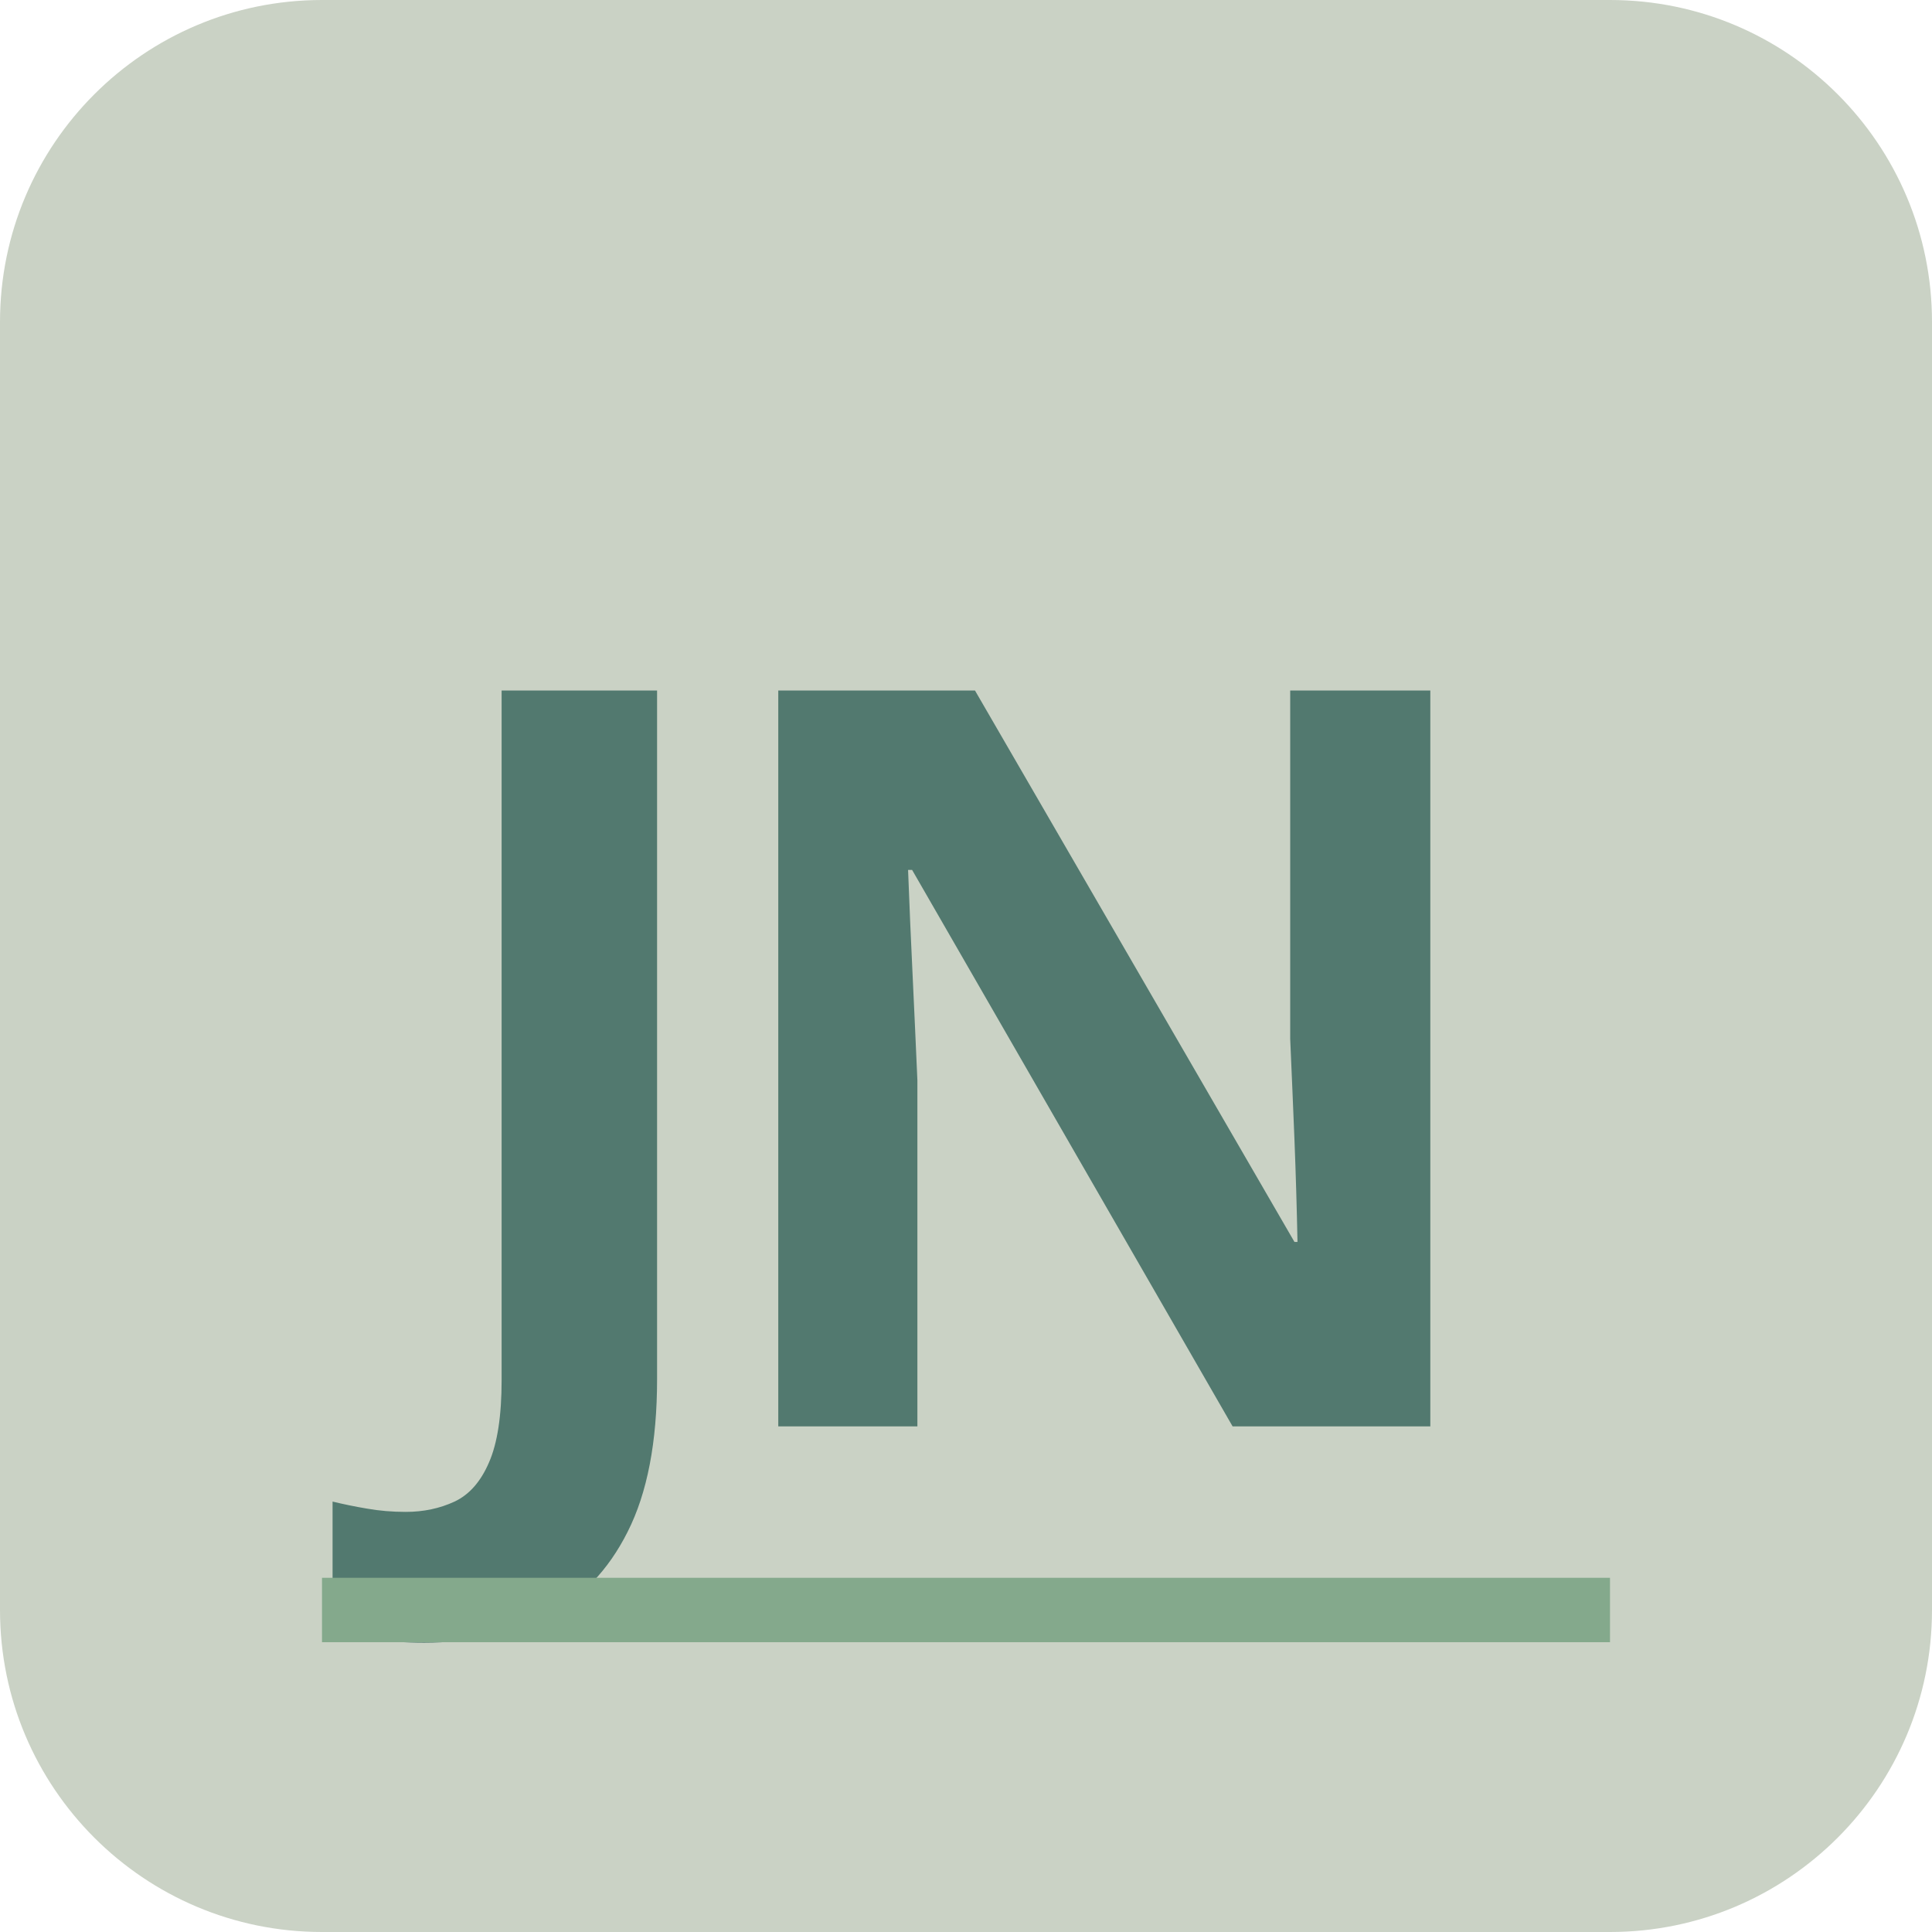
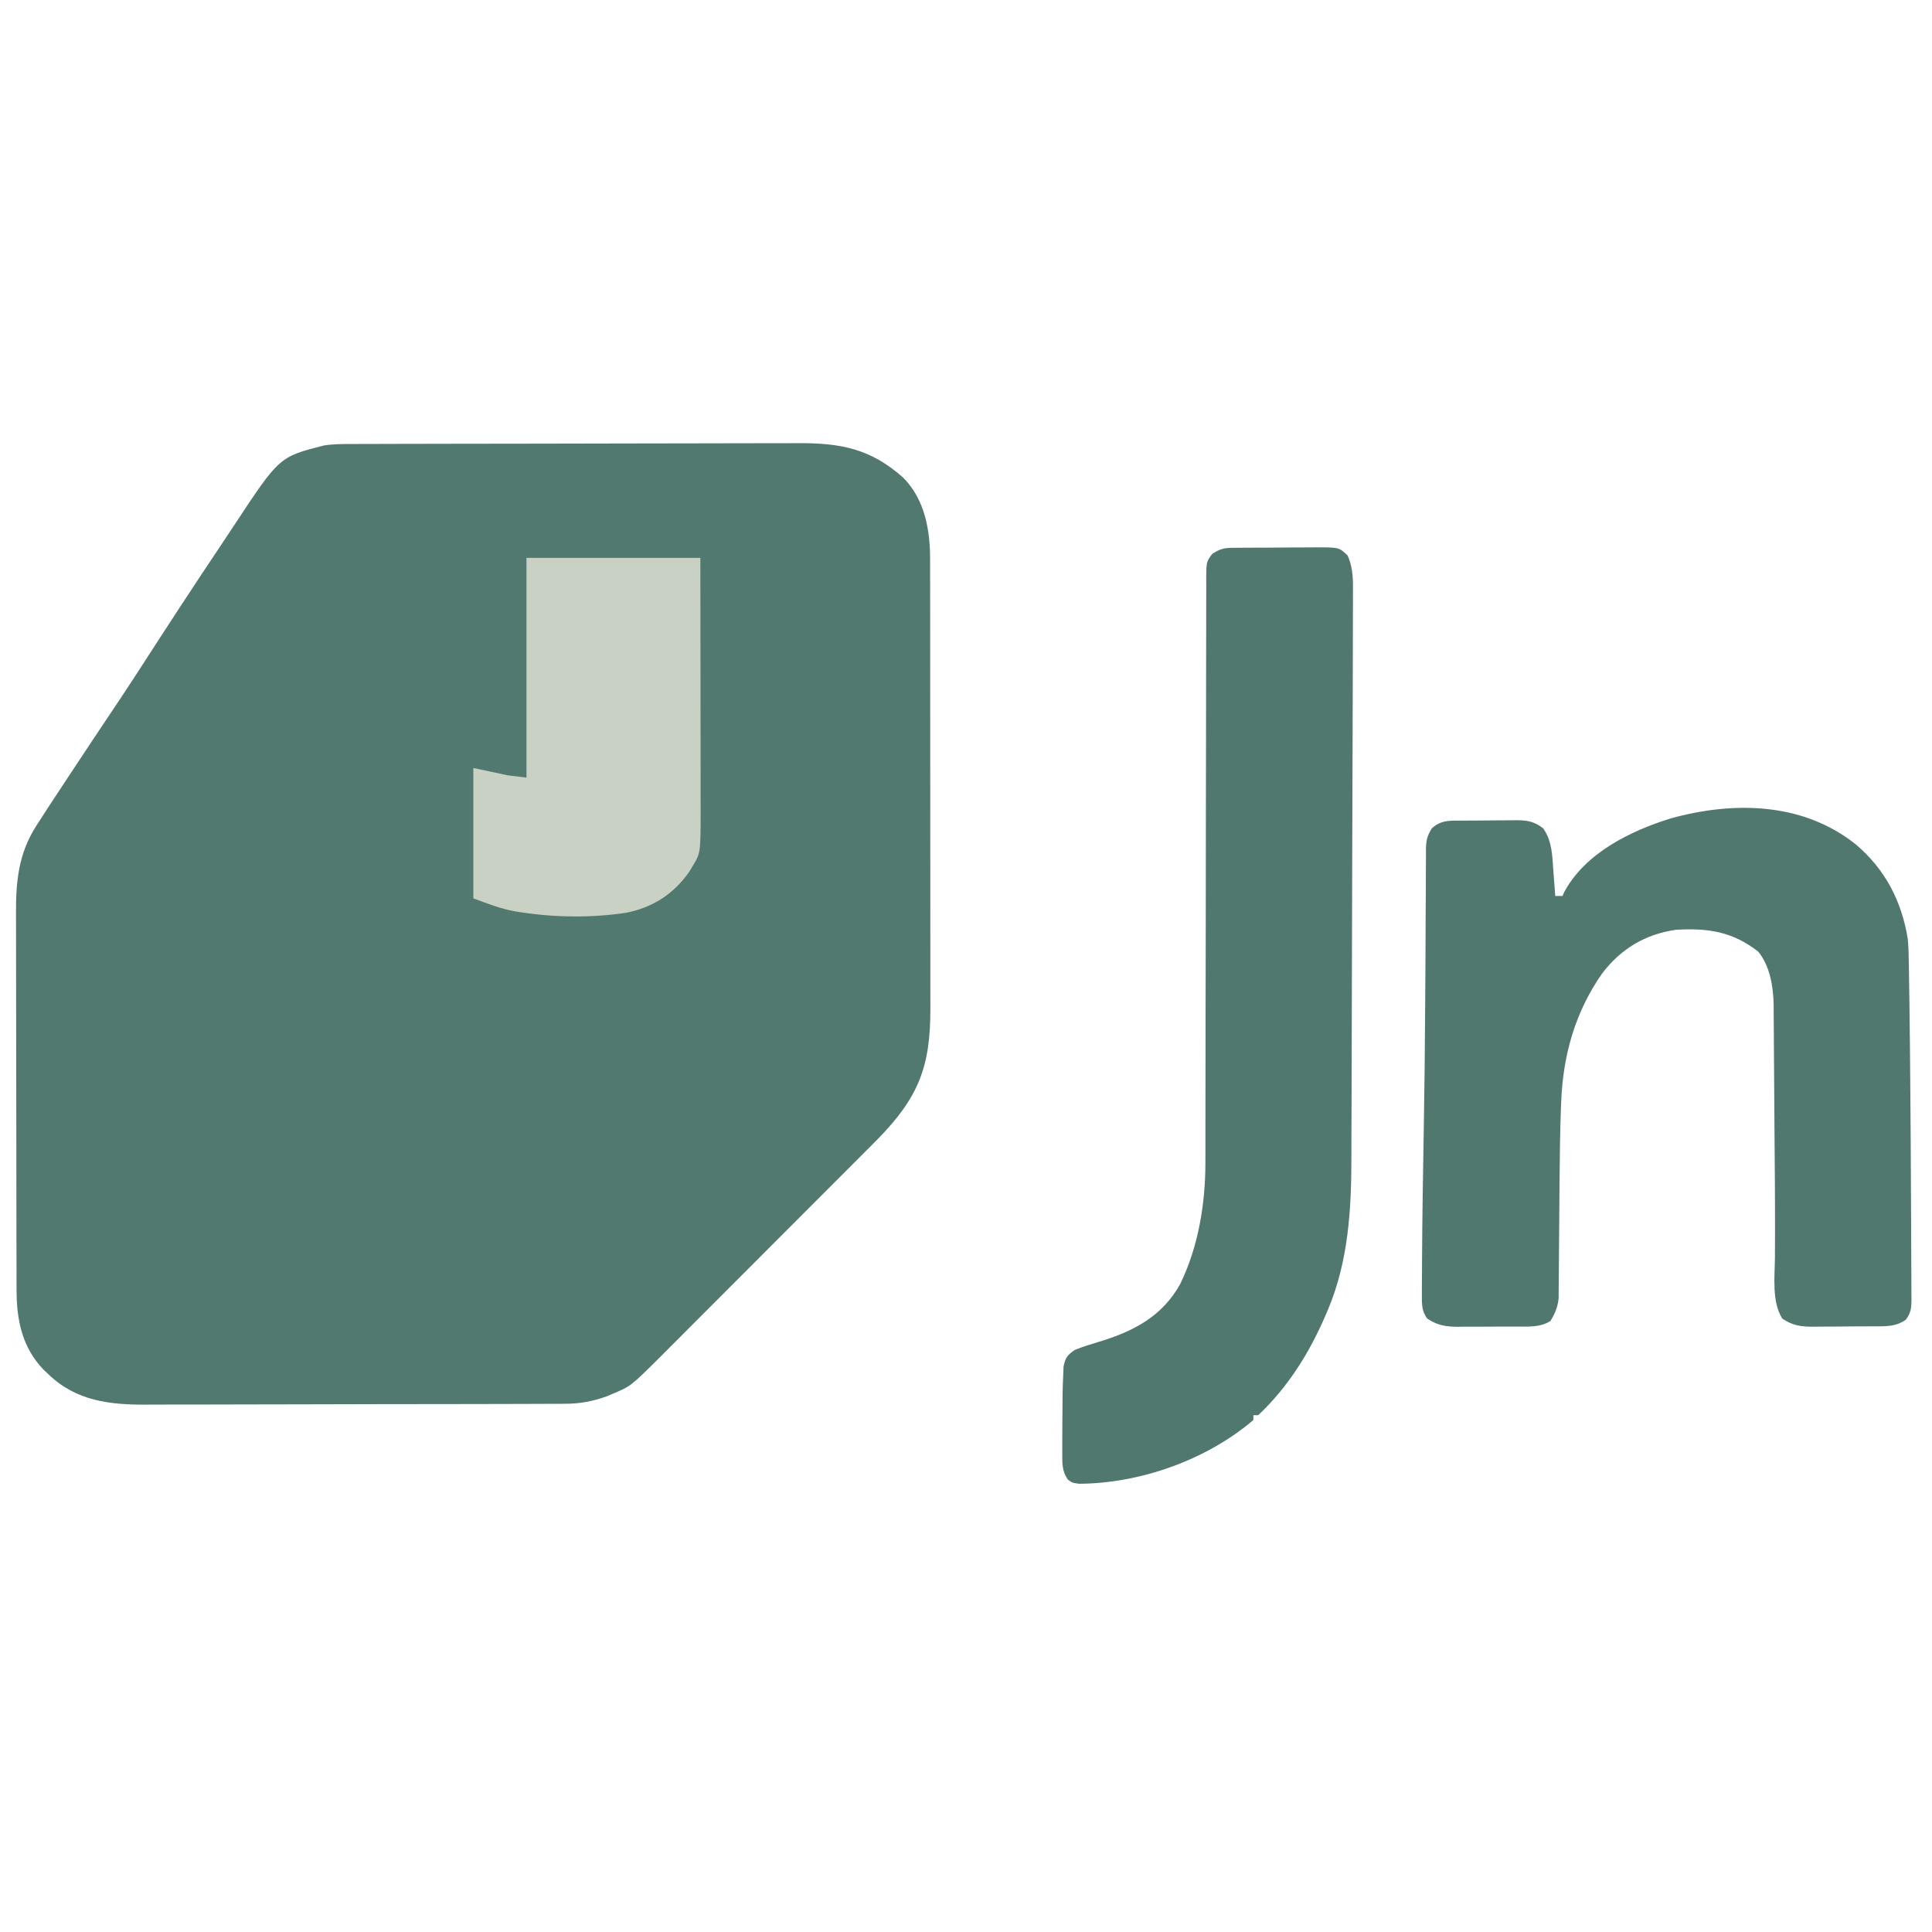
- <svg xmlns="http://www.w3.org/2000/svg" width="120" height="120" viewBox="0 0 120 120">
-   <rect x="0" y="0" width="120" height="120" rx="20" fill="#cad2c5" />
-   <text x="50%" y="55%" text-anchor="middle" dominant-baseline="middle" fill="#52796f" font-family="Montserrat, sans-serif" font-size="64" font-weight="900" letter-spacing="-4">
-     JN
-   </text>
-   <line x1="20" y1="100" x2="100" y2="100" stroke="#84a98c" stroke-width="4" />
+ <svg xmlns="http://www.w3.org/2000/svg" version="1.1" width="800" height="800">
+   <path d="M0 0 C1.285 -0.006 1.285 -0.006 2.596 -0.011 C5.466 -0.022 8.336 -0.026 11.206 -0.03 C13.265 -0.036 15.323 -0.043 17.382 -0.05 C24.142 -0.071 30.903 -0.081 37.663 -0.091 C39.994 -0.095 42.324 -0.099 44.654 -0.103 C55.606 -0.123 66.558 -0.137 77.509 -0.145 C90.134 -0.155 102.76 -0.181 115.385 -0.222 C125.153 -0.252 134.922 -0.267 144.69 -0.27 C150.519 -0.272 156.349 -0.281 162.178 -0.306 C167.667 -0.33 173.157 -0.334 178.646 -0.324 C180.653 -0.323 182.66 -0.329 184.667 -0.343 C202.375 -0.458 214.88 1.804 228.538 13.987 C237.453 23.074 239.633 35.603 239.61 47.843 C239.612 48.706 239.614 49.569 239.616 50.458 C239.623 53.344 239.622 56.229 239.621 59.115 C239.624 61.186 239.627 63.258 239.631 65.33 C239.64 70.954 239.642 76.578 239.643 82.202 C239.644 85.718 239.646 89.235 239.649 92.751 C239.658 105.024 239.662 117.298 239.661 129.572 C239.661 141.001 239.671 152.429 239.687 163.858 C239.7 173.679 239.705 183.5 239.705 193.321 C239.704 199.183 239.707 205.044 239.718 210.906 C239.728 216.423 239.728 221.939 239.72 227.456 C239.719 229.475 239.722 231.494 239.728 233.513 C239.796 257.895 234.898 270.554 217.575 288.182 C215.792 289.974 214.006 291.763 212.218 293.55 C211.224 294.547 210.231 295.544 209.238 296.54 C206.571 299.216 203.901 301.889 201.23 304.56 C199.556 306.235 197.884 307.91 196.211 309.585 C190.362 315.443 184.511 321.298 178.657 327.151 C173.22 332.587 167.789 338.029 162.361 343.473 C157.679 348.168 152.993 352.86 148.304 357.548 C145.512 360.339 142.723 363.132 139.937 365.928 C137.318 368.556 134.696 371.179 132.069 373.799 C130.657 375.209 129.251 376.624 127.844 378.039 C115.66 390.163 115.66 390.163 107.913 393.397 C107.231 393.691 106.55 393.985 105.847 394.288 C99.901 396.443 94.531 397.442 88.218 397.421 C87.414 397.427 86.61 397.432 85.782 397.437 C83.102 397.452 80.423 397.453 77.743 397.454 C75.816 397.461 73.889 397.47 71.961 397.479 C66.733 397.501 61.506 397.51 56.278 397.515 C53.007 397.518 49.735 397.525 46.464 397.532 C35.035 397.556 23.606 397.569 12.177 397.573 C1.551 397.576 -9.075 397.606 -19.701 397.648 C-28.844 397.683 -37.986 397.698 -47.129 397.699 C-52.581 397.7 -58.032 397.708 -63.483 397.737 C-68.618 397.763 -73.753 397.765 -78.888 397.749 C-80.762 397.747 -82.636 397.754 -84.51 397.77 C-99.825 397.893 -113.98 396.363 -125.524 385.147 C-126.158 384.552 -126.793 383.956 -127.446 383.342 C-136.271 374.254 -138.636 362.898 -138.665 350.591 C-138.668 349.862 -138.671 349.134 -138.674 348.383 C-138.682 345.959 -138.684 343.535 -138.685 341.111 C-138.69 339.366 -138.695 337.621 -138.7 335.876 C-138.713 331.146 -138.72 326.417 -138.724 321.687 C-138.727 318.728 -138.731 315.769 -138.736 312.81 C-138.75 303.538 -138.759 294.267 -138.763 284.996 C-138.768 274.317 -138.785 263.638 -138.814 252.959 C-138.836 244.689 -138.846 236.419 -138.847 228.148 C-138.848 223.216 -138.854 218.284 -138.872 213.352 C-138.888 208.709 -138.891 204.066 -138.882 199.422 C-138.881 197.726 -138.885 196.03 -138.895 194.334 C-138.968 181.086 -137.829 169.516 -130.524 158.147 C-130.178 157.605 -129.832 157.063 -129.475 156.504 C-126.473 151.814 -123.408 147.167 -120.337 142.522 C-119.432 141.149 -118.528 139.775 -117.624 138.401 C-110.329 127.324 -102.972 116.289 -95.587 105.272 C-92.589 100.776 -89.641 96.25 -86.712 91.71 C-75.888 74.934 -64.975 58.207 -53.852 41.628 C-52.057 38.952 -50.281 36.264 -48.509 33.573 C-29.871 5.309 -29.871 5.309 -11.409 0.609 C-7.603 -0 -3.844 -0.001 0 0 Z " fill="#52796F" transform="translate(145.5242,183.8528)" />
+   <path d="M0 0 C12.326 10.421 19.131 23.621 21.641 39.422 C21.941 43.01 22.011 46.585 22.055 50.184 C22.074 51.244 22.094 52.304 22.114 53.397 C22.176 56.968 22.222 60.538 22.266 64.109 C22.292 65.975 22.292 65.975 22.318 67.879 C22.45 77.492 22.541 87.105 22.619 96.718 C22.642 99.573 22.667 102.428 22.691 105.282 C22.801 118.161 22.879 131.04 22.926 143.919 C22.942 148.258 22.967 152.597 23 156.936 C23.038 162.106 23.056 167.276 23.06 172.446 C23.064 174.375 23.075 176.304 23.094 178.232 C23.118 180.888 23.117 183.543 23.111 186.199 C23.123 186.979 23.136 187.759 23.149 188.562 C23.116 192.062 22.93 194.037 20.799 196.873 C16.442 199.999 11.951 199.599 6.809 199.625 C5.505 199.634 5.505 199.634 4.174 199.642 C2.334 199.652 0.494 199.658 -1.346 199.662 C-4.151 199.672 -6.955 199.703 -9.76 199.734 C-11.549 199.741 -13.339 199.746 -15.129 199.75 C-16.381 199.769 -16.381 199.769 -17.658 199.787 C-22.606 199.769 -26.135 199.289 -30.359 196.422 C-34.724 189.456 -33.486 179.271 -33.402 171.324 C-33.392 169.116 -33.384 166.907 -33.376 164.699 C-33.372 163.422 -33.368 162.146 -33.364 160.831 C-33.337 146.203 -33.476 131.575 -33.595 116.947 C-33.64 111.38 -33.679 105.813 -33.706 100.246 C-33.732 94.783 -33.772 89.321 -33.823 83.859 C-33.839 81.799 -33.851 79.739 -33.857 77.679 C-33.867 74.807 -33.895 71.936 -33.927 69.065 C-33.926 68.233 -33.924 67.401 -33.923 66.544 C-34.04 59.086 -35.468 50.292 -40.359 44.422 C-51.042 36.161 -61.027 34.654 -74.359 35.422 C-87.089 37.24 -97.12 43.281 -104.91 53.445 C-116.111 69.48 -121.124 87.216 -121.898 106.57 C-121.94 107.597 -121.982 108.623 -122.026 109.68 C-122.376 119.148 -122.487 128.613 -122.57 138.086 C-122.585 139.642 -122.599 141.199 -122.614 142.755 C-122.672 149.154 -122.728 155.554 -122.761 161.953 C-122.782 165.93 -122.817 169.906 -122.861 173.882 C-122.876 175.379 -122.884 176.875 -122.888 178.372 C-122.892 180.45 -122.916 182.527 -122.943 184.604 C-122.951 185.78 -122.959 186.955 -122.967 188.166 C-123.41 191.84 -124.453 194.267 -126.359 197.422 C-130.603 200.132 -135.507 199.728 -140.387 199.723 C-141.253 199.727 -142.12 199.731 -143.013 199.736 C-144.841 199.741 -146.669 199.742 -148.497 199.738 C-151.284 199.734 -154.07 199.758 -156.857 199.783 C-158.638 199.785 -160.419 199.786 -162.199 199.785 C-163.028 199.794 -163.856 199.804 -164.709 199.813 C-169.633 199.774 -173.154 199.268 -177.359 196.422 C-179.818 193.19 -179.604 190.003 -179.59 186.039 C-179.59 185.384 -179.59 184.729 -179.59 184.055 C-179.586 181.802 -179.567 179.55 -179.547 177.297 C-179.539 175.617 -179.532 173.937 -179.525 172.256 C-179.431 154.391 -179.128 136.525 -178.816 118.662 C-178.516 101.464 -178.317 84.267 -178.228 67.066 C-178.194 60.725 -178.149 54.384 -178.105 48.042 C-178.063 41.783 -178.038 35.524 -178.025 29.265 C-178.013 25.342 -177.985 21.42 -177.952 17.497 C-177.94 15.658 -177.935 13.819 -177.937 11.979 C-177.939 9.448 -177.917 6.918 -177.889 4.387 C-177.896 3.649 -177.903 2.91 -177.909 2.149 C-177.844 -1.429 -177.435 -3.457 -175.514 -6.513 C-171.637 -10.229 -167.434 -9.753 -162.367 -9.781 C-161.193 -9.79 -161.193 -9.79 -159.995 -9.799 C-158.339 -9.808 -156.683 -9.815 -155.027 -9.818 C-152.501 -9.828 -149.975 -9.859 -147.449 -9.891 C-145.839 -9.897 -144.228 -9.902 -142.617 -9.906 C-141.489 -9.925 -141.489 -9.925 -140.338 -9.944 C-135.822 -9.925 -132.943 -9.377 -129.359 -6.578 C-125.653 -1.298 -125.611 4.557 -125.172 10.797 C-125.049 12.33 -125.049 12.33 -124.924 13.895 C-124.725 16.403 -124.537 18.912 -124.359 21.422 C-123.369 21.422 -122.379 21.422 -121.359 21.422 C-121.109 20.859 -120.859 20.295 -120.602 19.715 C-111.874 3.604 -93.285 -5.49 -76.547 -10.699 C-50.502 -17.881 -21.944 -17.436 0 0 Z " fill="#51786E" transform="translate(768.3594,349.5781)" />
+   <path d="M0 0 C0.925 -0.01 1.849 -0.019 2.802 -0.029 C3.804 -0.033 4.806 -0.038 5.839 -0.042 C7.381 -0.051 7.381 -0.051 8.955 -0.059 C11.135 -0.069 13.315 -0.075 15.495 -0.079 C18.826 -0.089 22.157 -0.12 25.489 -0.151 C27.606 -0.158 29.722 -0.163 31.839 -0.167 C33.333 -0.186 33.333 -0.186 34.857 -0.204 C44.019 -0.175 44.019 -0.175 47.538 3.161 C50.02 8.645 49.808 13.962 49.767 19.858 C49.768 20.936 49.768 22.015 49.769 23.126 C49.768 26.741 49.752 30.356 49.737 33.971 C49.733 36.564 49.73 39.156 49.727 41.749 C49.72 48.064 49.701 54.38 49.678 60.696 C49.66 65.84 49.644 70.984 49.631 76.128 C49.593 90.747 49.547 105.365 49.49 119.983 C49.486 121.164 49.486 121.164 49.481 122.37 C49.477 123.553 49.477 123.553 49.472 124.76 C49.423 137.499 49.393 150.238 49.373 162.976 C49.352 176.089 49.316 189.202 49.265 202.315 C49.236 209.663 49.214 217.011 49.207 224.36 C49.201 231.289 49.174 238.218 49.133 245.147 C49.122 247.672 49.117 250.197 49.119 252.722 C49.132 273.878 47.836 295.418 39.538 315.161 C39.227 315.902 38.917 316.642 38.596 317.405 C31.873 333.089 23.039 347.381 10.538 359.161 C9.878 359.161 9.218 359.161 8.538 359.161 C8.538 359.821 8.538 360.481 8.538 361.161 C-10.876 377.714 -38.252 387.387 -63.599 387.56 C-66.462 387.161 -66.462 387.161 -68.294 385.825 C-70.718 382.373 -70.591 379.162 -70.595 375.087 C-70.597 373.869 -70.599 372.65 -70.602 371.395 C-70.597 370.101 -70.592 368.807 -70.587 367.474 C-70.582 366.163 -70.577 364.853 -70.573 363.503 C-70.482 348.93 -70.482 348.93 -70.212 342.599 C-70.166 341.422 -70.119 340.245 -70.072 339.032 C-69.285 335.328 -68.577 334.341 -65.462 332.161 C-62.131 330.797 -58.721 329.756 -55.275 328.724 C-41.11 324.451 -29.091 318.184 -21.732 304.763 C-14.25 289.43 -11.301 271.43 -11.331 254.476 C-11.329 253.411 -11.327 252.346 -11.324 251.249 C-11.318 247.687 -11.319 244.125 -11.32 240.563 C-11.317 238.007 -11.314 235.451 -11.31 232.894 C-11.302 227.394 -11.297 221.893 -11.293 216.392 C-11.288 207.7 -11.271 199.007 -11.252 190.314 C-11.246 187.338 -11.239 184.363 -11.233 181.387 C-11.231 180.272 -11.231 180.272 -11.228 179.134 C-11.21 170.679 -11.194 162.224 -11.179 153.769 C-11.178 152.996 -11.176 152.224 -11.175 151.428 C-11.153 138.892 -11.142 126.357 -11.135 113.821 C-11.127 100.948 -11.103 88.075 -11.067 75.201 C-11.045 67.262 -11.035 59.322 -11.041 51.383 C-11.045 45.305 -11.028 39.227 -11.003 33.15 C-10.996 30.654 -10.996 28.158 -11.003 25.661 C-11.012 22.262 -10.996 18.864 -10.974 15.466 C-10.987 13.973 -10.987 13.973 -11 12.45 C-10.921 5.782 -10.921 5.782 -8.555 2.58 C-5.446 0.473 -3.719 0.031 0 0 Z " fill="#51786E" transform="translate(510.4622,226.8389)" />
+   <path d="M0 0 C23.76 0 47.52 0 72 0 C72.04 27.8 72.04 27.8 72.049 39.68 C72.055 47.775 72.062 55.871 72.075 63.967 C72.087 70.496 72.092 77.025 72.095 83.555 C72.097 86.042 72.1 88.529 72.106 91.016 C72.113 94.508 72.114 98 72.114 101.492 C72.117 102.512 72.121 103.533 72.124 104.585 C72.099 122.288 72.099 122.288 68.688 127.812 C68.075 128.843 68.075 128.843 67.449 129.895 C61.054 139.186 52.125 144.892 41 147 C26.823 149.09 11.833 148.944 -2.312 146.75 C-3.033 146.641 -3.753 146.532 -4.496 146.419 C-10.783 145.314 -15.78 143.262 -22 141 C-22 123.18 -22 105.36 -22 87 C-17.38 87.99 -12.76 88.98 -8 90 C-5.36 90.33 -2.72 90.66 0 91 C0 60.97 0 30.94 0 0 Z " fill="#C9D1C4" transform="translate(218,231)" />
</svg>
